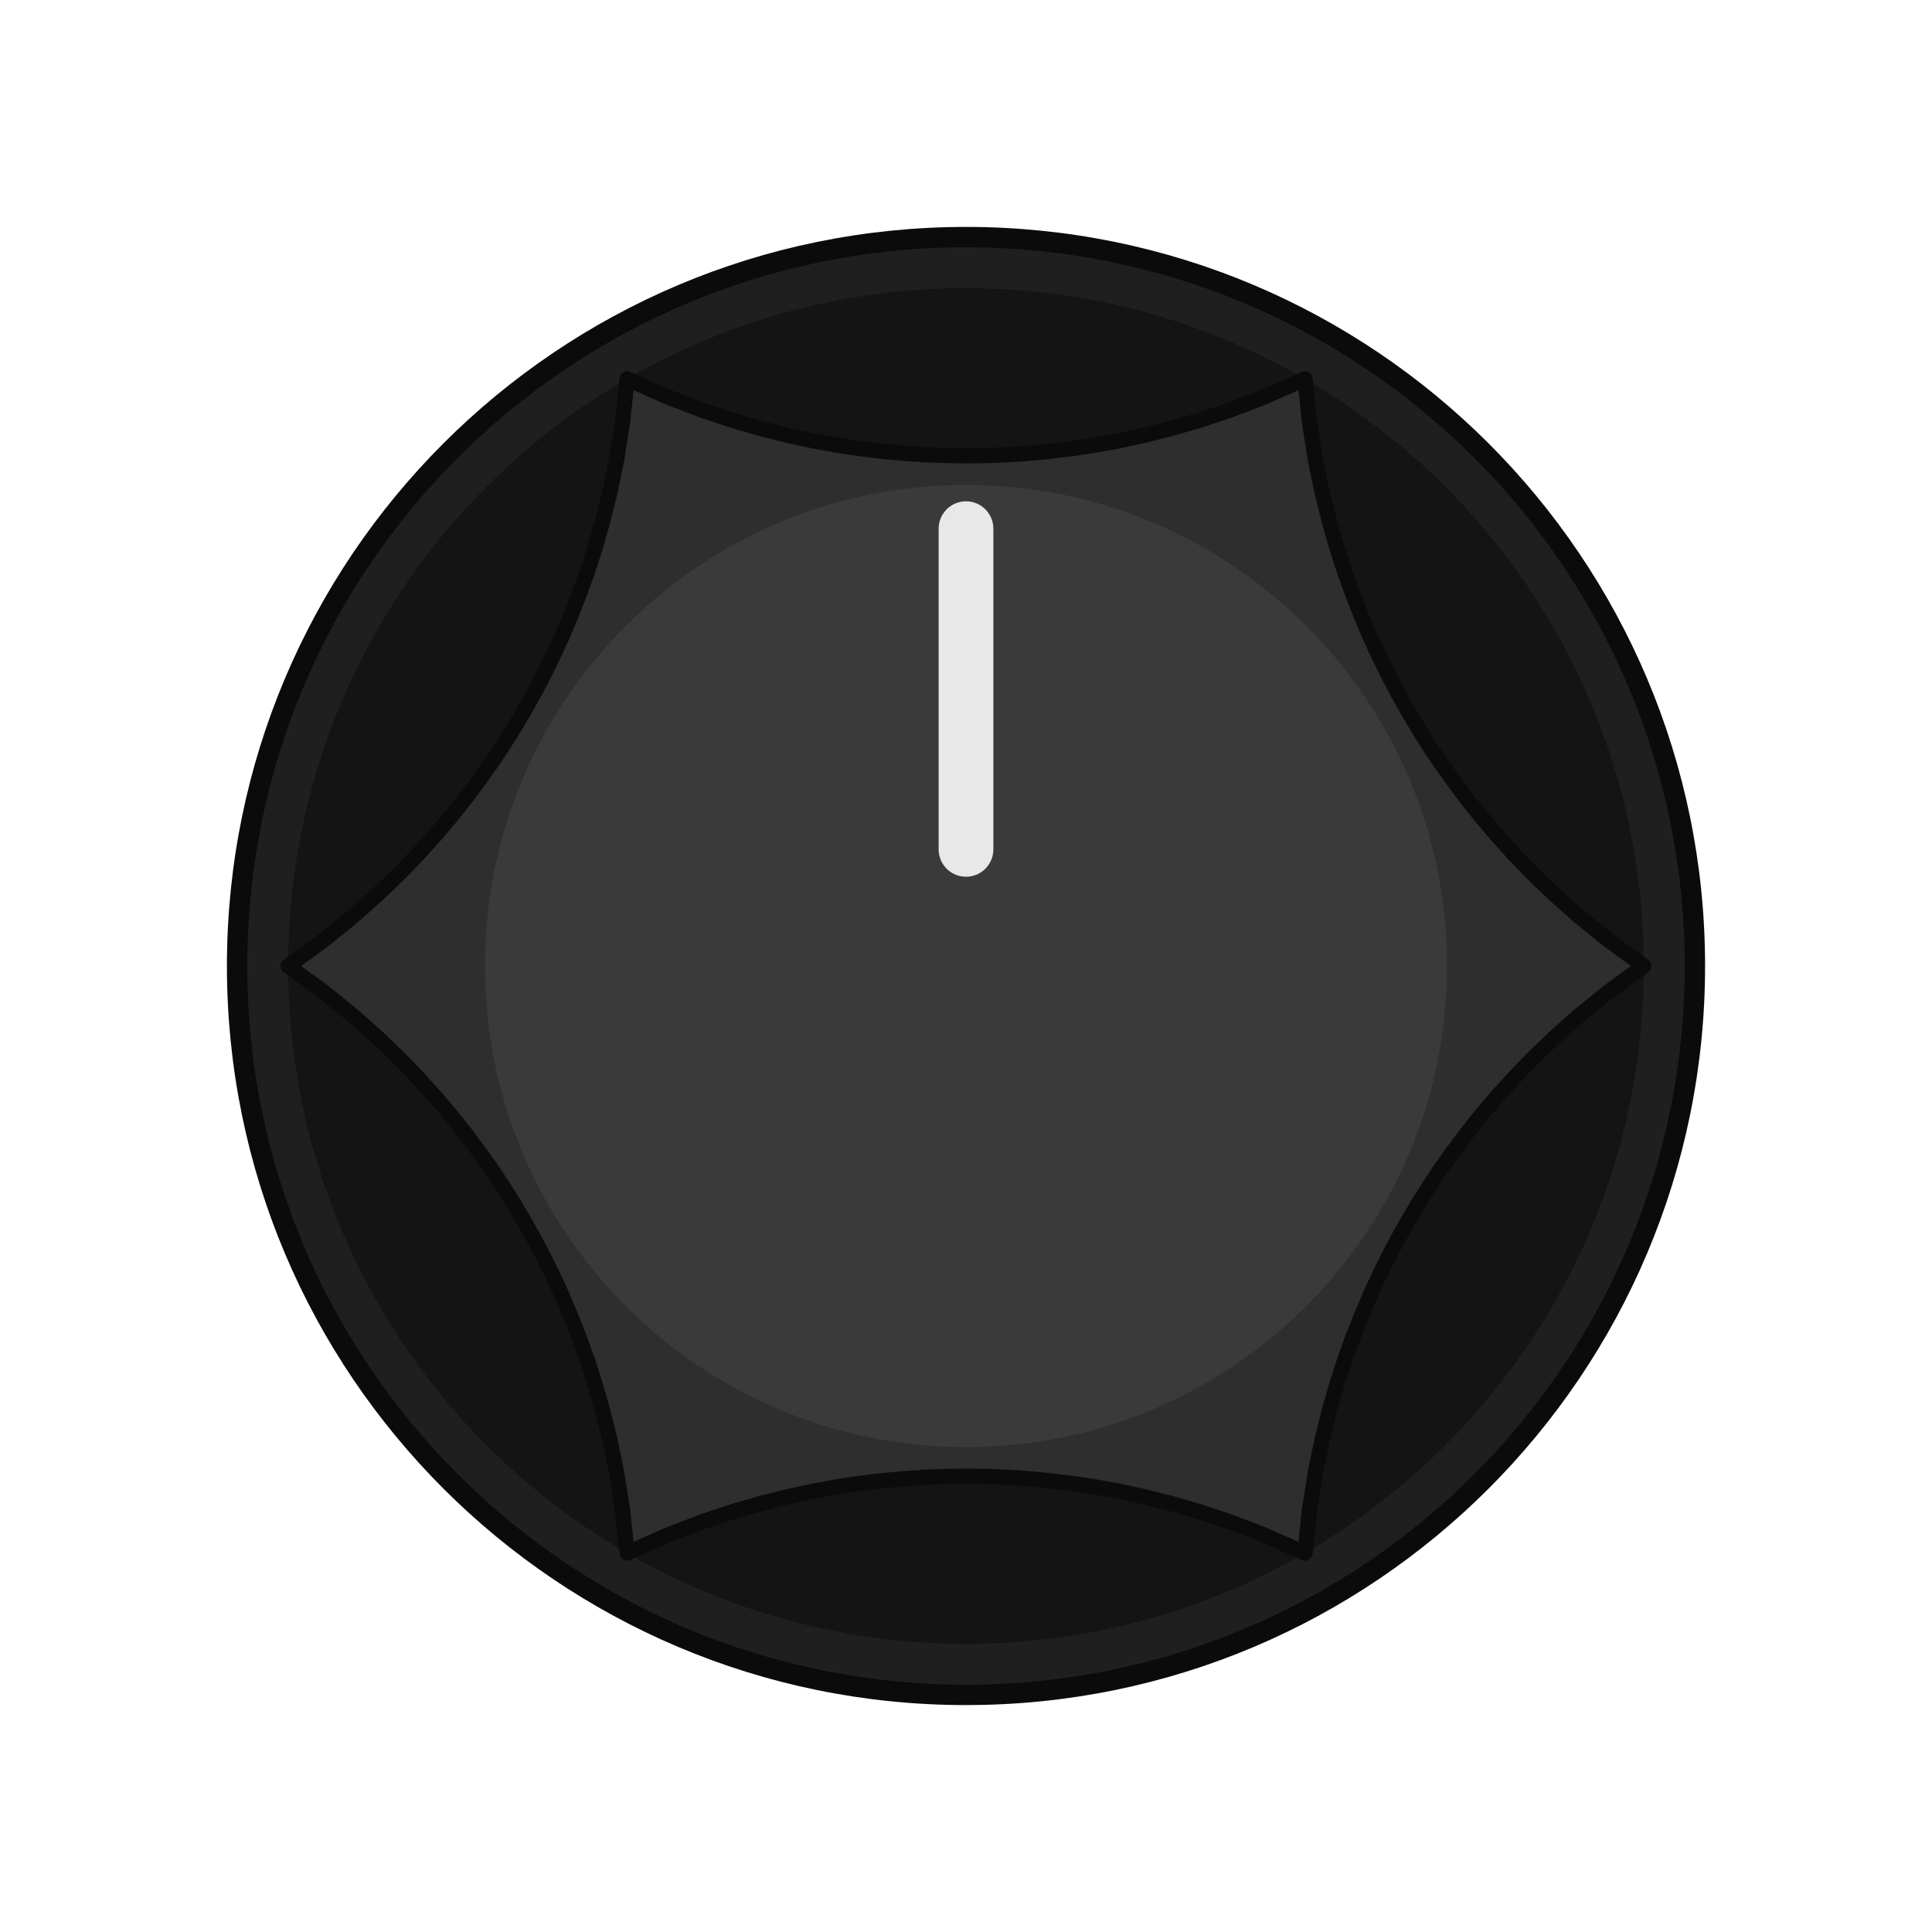
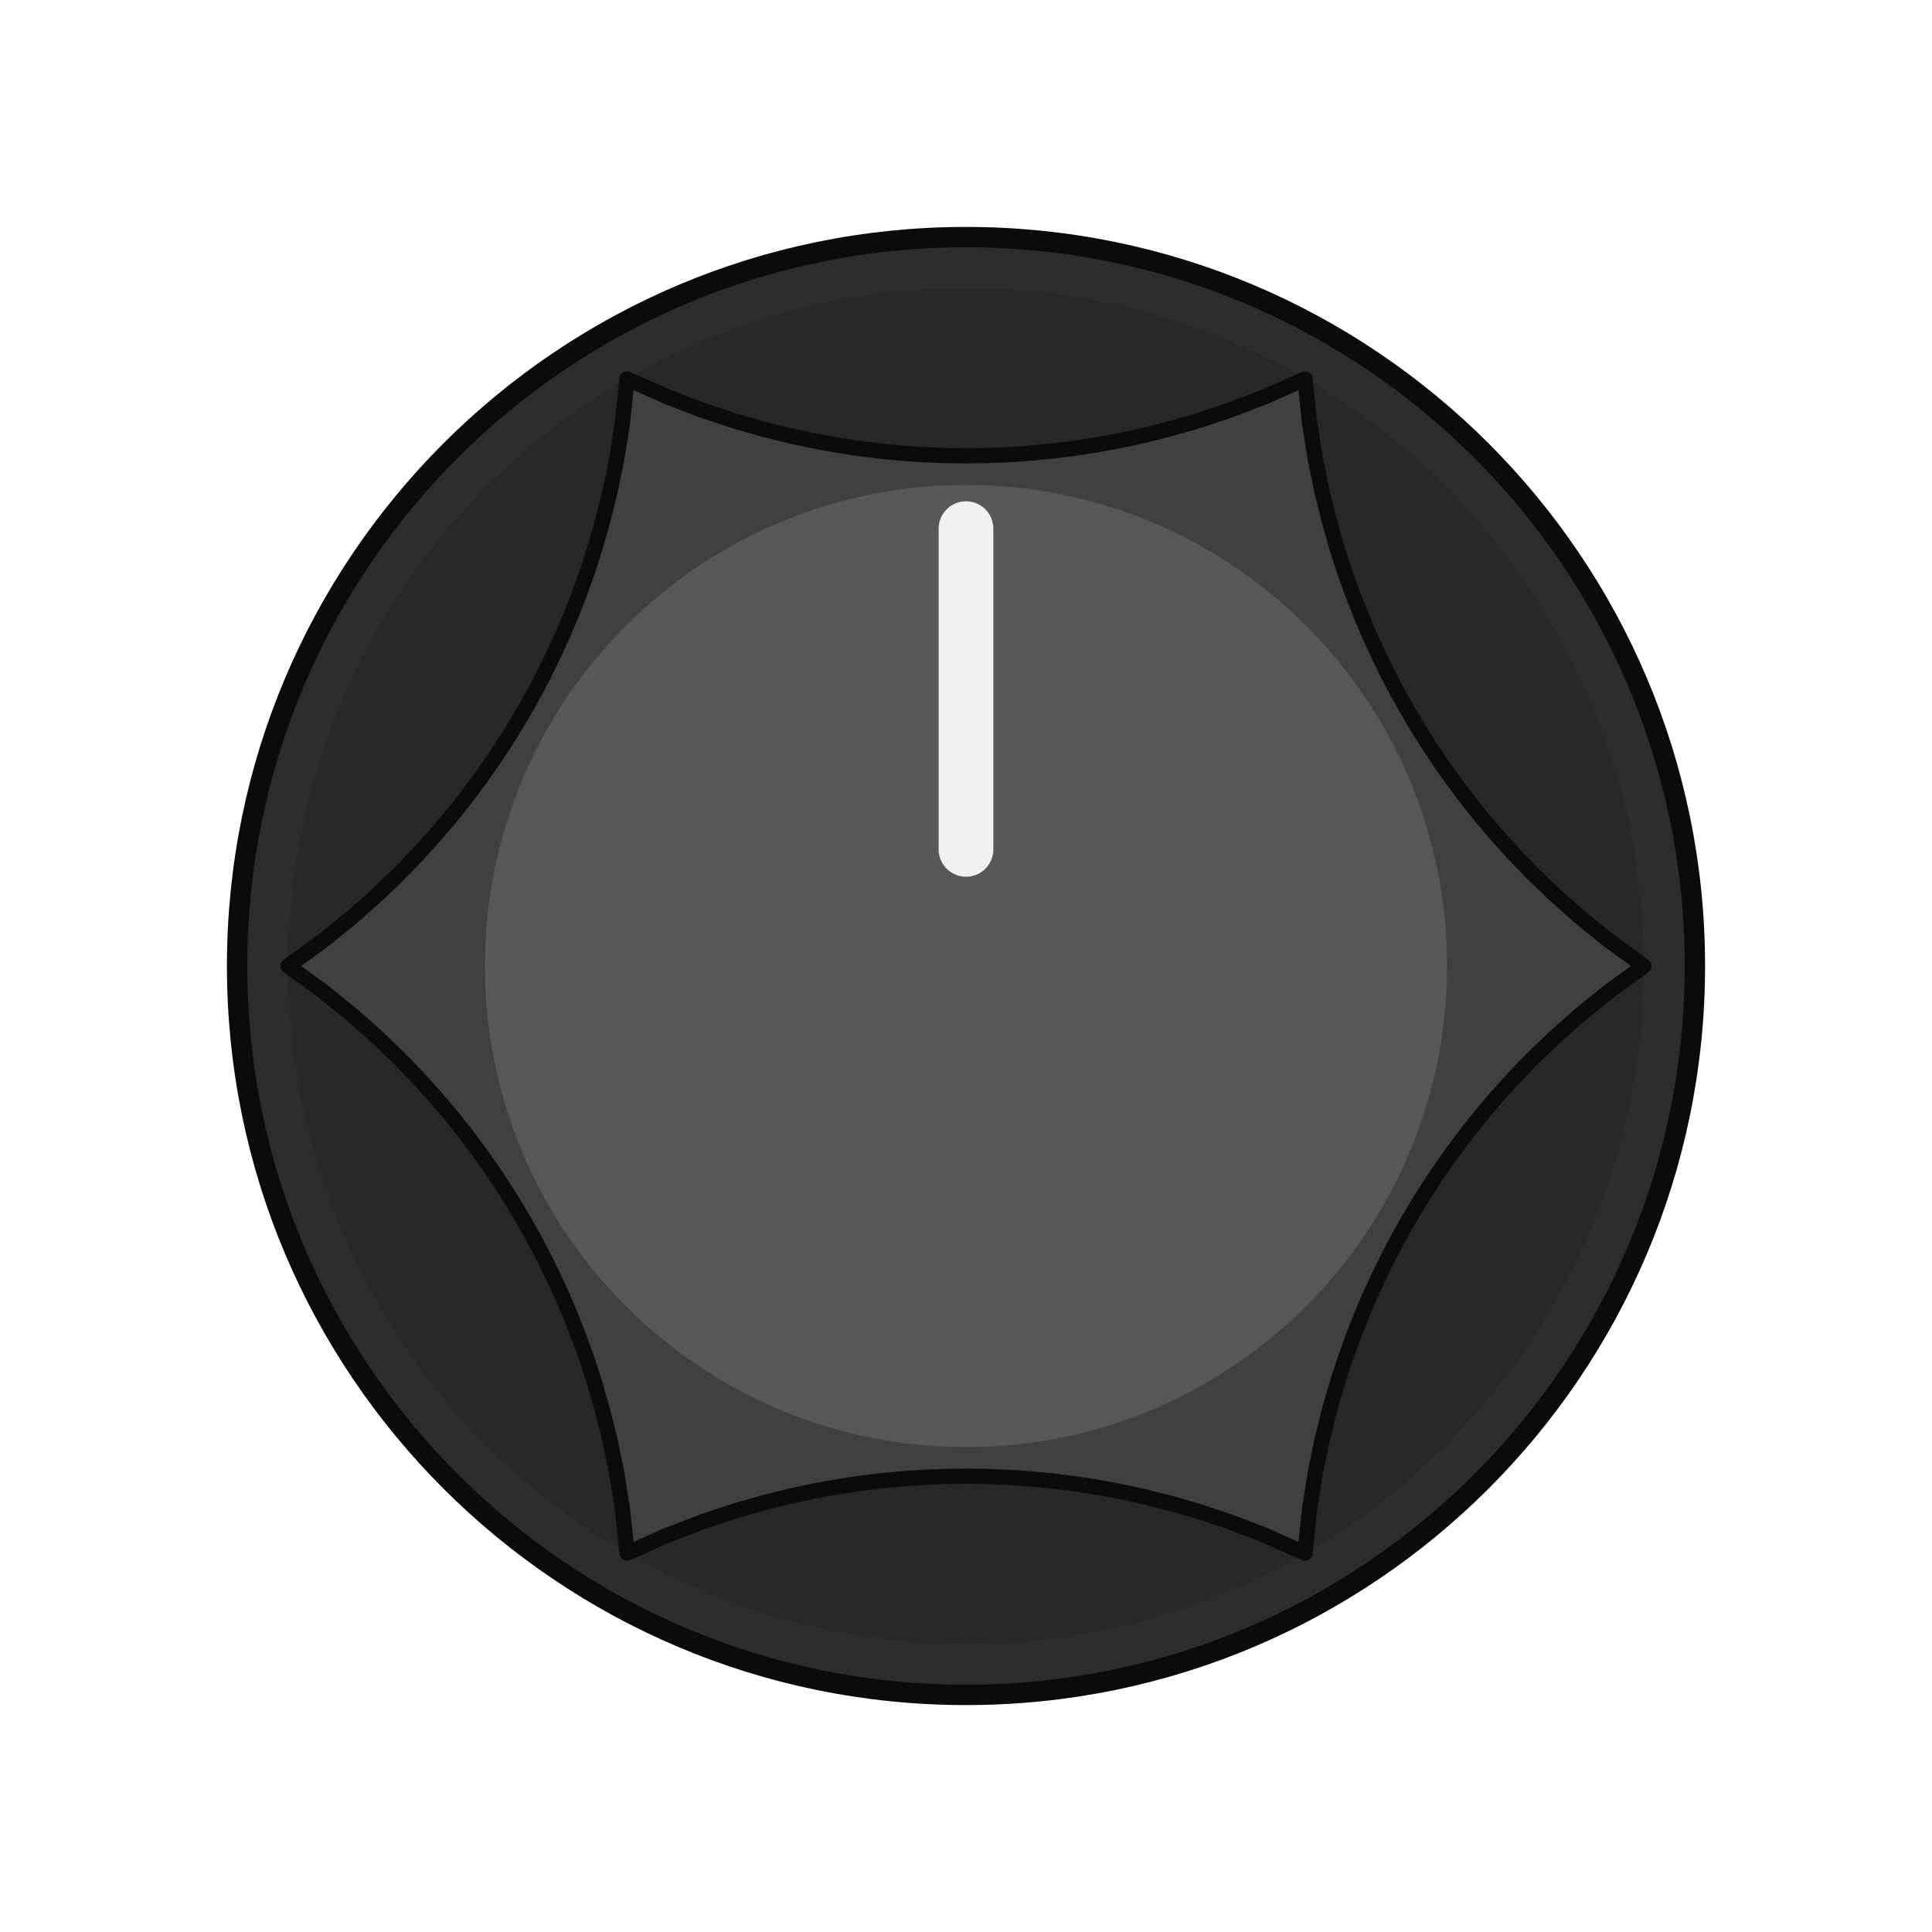
<svg xmlns="http://www.w3.org/2000/svg" width="64.961" height="64.961" viewBox="-11.000 -11.000 22.000 22.000">
-   <circle cx="0" cy="0" r="8.300" fill="#1f1f1f" stroke="#0b0b0b" stroke-width="0.232" />
-   <circle cx="0" cy="0" r="7.719" fill="#141414" />
-   <path d="M 7.719 0.000 L 7.314 0.295 L 6.982 0.564 L 6.701 0.814 L 6.456 1.049 L 6.239 1.274 L 6.044 1.490 L 5.866 1.699 L 5.703 1.904 L 5.552 2.106 L 5.410 2.305 L 5.277 2.504 L 5.151 2.704 L 5.032 2.905 L 4.917 3.109 L 4.807 3.318 L 4.702 3.533 L 4.599 3.755 L 4.501 3.987 L 4.405 4.231 L 4.312 4.489 L 4.223 4.766 L 4.137 5.067 L 4.055 5.396 L 3.979 5.765 L 3.912 6.187 L 3.860 6.685 L 3.859 6.685 L 3.402 6.482 L 3.003 6.329 L 2.646 6.210 L 2.319 6.116 L 2.016 6.040 L 1.732 5.979 L 1.462 5.930 L 1.203 5.891 L 0.952 5.861 L 0.709 5.838 L 0.470 5.822 L 0.234 5.813 L 0.000 5.810 L -0.234 5.813 L -0.470 5.822 L -0.709 5.838 L -0.952 5.861 L -1.203 5.891 L -1.462 5.930 L -1.732 5.979 L -2.016 6.040 L -2.319 6.116 L -2.646 6.210 L -3.003 6.329 L -3.402 6.482 L -3.859 6.685 L -3.859 6.685 L -3.912 6.187 L -3.979 5.765 L -4.055 5.396 L -4.137 5.067 L -4.223 4.766 L -4.312 4.489 L -4.405 4.231 L -4.501 3.987 L -4.599 3.755 L -4.702 3.533 L -4.807 3.318 L -4.917 3.109 L -5.032 2.905 L -5.151 2.704 L -5.277 2.504 L -5.410 2.305 L -5.552 2.106 L -5.703 1.904 L -5.866 1.699 L -6.044 1.490 L -6.239 1.274 L -6.456 1.049 L -6.701 0.814 L -6.982 0.564 L -7.314 0.295 L -7.719 0.000 L -7.719 0.000 L -7.314 -0.295 L -6.982 -0.564 L -6.701 -0.814 L -6.456 -1.049 L -6.239 -1.274 L -6.044 -1.490 L -5.866 -1.699 L -5.703 -1.904 L -5.552 -2.106 L -5.410 -2.305 L -5.277 -2.504 L -5.151 -2.704 L -5.032 -2.905 L -4.917 -3.109 L -4.807 -3.318 L -4.702 -3.533 L -4.599 -3.755 L -4.501 -3.987 L -4.405 -4.231 L -4.312 -4.489 L -4.223 -4.766 L -4.137 -5.067 L -4.055 -5.396 L -3.979 -5.765 L -3.912 -6.187 L -3.860 -6.685 L -3.860 -6.685 L -3.402 -6.482 L -3.003 -6.329 L -2.646 -6.210 L -2.319 -6.116 L -2.016 -6.040 L -1.732 -5.979 L -1.462 -5.930 L -1.203 -5.891 L -0.952 -5.861 L -0.709 -5.838 L -0.470 -5.822 L -0.234 -5.813 L -0.000 -5.810 L 0.234 -5.813 L 0.470 -5.822 L 0.709 -5.838 L 0.952 -5.861 L 1.203 -5.891 L 1.462 -5.930 L 1.732 -5.979 L 2.016 -6.040 L 2.319 -6.116 L 2.646 -6.210 L 3.003 -6.329 L 3.402 -6.482 L 3.860 -6.685 L 3.860 -6.685 L 3.912 -6.187 L 3.979 -5.765 L 4.055 -5.396 L 4.137 -5.067 L 4.223 -4.766 L 4.312 -4.489 L 4.405 -4.231 L 4.501 -3.987 L 4.599 -3.755 L 4.702 -3.533 L 4.807 -3.318 L 4.917 -3.109 L 5.032 -2.905 L 5.151 -2.704 L 5.277 -2.504 L 5.410 -2.305 L 5.552 -2.106 L 5.703 -1.904 L 5.866 -1.699 L 6.044 -1.490 L 6.239 -1.274 L 6.456 -1.049 L 6.701 -0.814 L 6.982 -0.564 L 7.314 -0.295 L 7.719 0.000 Z" fill="#2e2e2e" stroke="#0b0b0b" stroke-width="0.174" stroke-linejoin="round" />
-   <circle cx="0" cy="0" r="5.478" fill="#3a3a3a" />
-   <line x1="0" y1="-1.328" x2="0" y2="-4.980" stroke="#e8e8e8" stroke-width="0.623" stroke-linecap="round" />
+   <circle cx="0" cy="0" r="8.300" fill="#2d2d2d" stroke="#0b0b0b" stroke-width="0.232" />
+   <circle cx="0" cy="0" r="7.719" fill="#282828" />
+   <path d="M 7.719 0.000 L 7.314 0.295 L 6.982 0.564 L 6.701 0.814 L 6.456 1.049 L 6.239 1.274 L 6.044 1.490 L 5.866 1.699 L 5.703 1.904 L 5.552 2.106 L 5.410 2.305 L 5.277 2.504 L 5.151 2.704 L 5.032 2.905 L 4.917 3.109 L 4.807 3.318 L 4.702 3.533 L 4.599 3.755 L 4.501 3.987 L 4.405 4.231 L 4.312 4.489 L 4.223 4.766 L 4.137 5.067 L 4.055 5.396 L 3.979 5.765 L 3.912 6.187 L 3.860 6.685 L 3.859 6.685 L 3.402 6.482 L 3.003 6.329 L 2.646 6.210 L 2.319 6.116 L 2.016 6.040 L 1.732 5.979 L 1.462 5.930 L 1.203 5.891 L 0.952 5.861 L 0.709 5.838 L 0.470 5.822 L 0.234 5.813 L 0.000 5.810 L -0.234 5.813 L -0.470 5.822 L -0.709 5.838 L -0.952 5.861 L -1.203 5.891 L -1.462 5.930 L -1.732 5.979 L -2.016 6.040 L -2.319 6.116 L -2.646 6.210 L -3.003 6.329 L -3.402 6.482 L -3.859 6.685 L -3.859 6.685 L -3.912 6.187 L -3.979 5.765 L -4.055 5.396 L -4.137 5.067 L -4.223 4.766 L -4.312 4.489 L -4.405 4.231 L -4.501 3.987 L -4.599 3.755 L -4.702 3.533 L -4.807 3.318 L -4.917 3.109 L -5.032 2.905 L -5.151 2.704 L -5.277 2.504 L -5.410 2.305 L -5.552 2.106 L -5.703 1.904 L -5.866 1.699 L -6.044 1.490 L -6.239 1.274 L -6.456 1.049 L -6.701 0.814 L -6.982 0.564 L -7.314 0.295 L -7.719 0.000 L -7.719 0.000 L -7.314 -0.295 L -6.982 -0.564 L -6.701 -0.814 L -6.456 -1.049 L -6.239 -1.274 L -6.044 -1.490 L -5.866 -1.699 L -5.703 -1.904 L -5.552 -2.106 L -5.410 -2.305 L -5.277 -2.504 L -5.151 -2.704 L -5.032 -2.905 L -4.917 -3.109 L -4.807 -3.318 L -4.702 -3.533 L -4.599 -3.755 L -4.501 -3.987 L -4.405 -4.231 L -4.312 -4.489 L -4.223 -4.766 L -4.137 -5.067 L -4.055 -5.396 L -3.979 -5.765 L -3.912 -6.187 L -3.860 -6.685 L -3.860 -6.685 L -3.402 -6.482 L -3.003 -6.329 L -2.646 -6.210 L -2.319 -6.116 L -2.016 -6.040 L -1.732 -5.979 L -1.462 -5.930 L -1.203 -5.891 L -0.952 -5.861 L -0.709 -5.838 L -0.470 -5.822 L -0.234 -5.813 L -0.000 -5.810 L 0.234 -5.813 L 0.470 -5.822 L 0.709 -5.838 L 0.952 -5.861 L 1.203 -5.891 L 1.462 -5.930 L 1.732 -5.979 L 2.016 -6.040 L 2.319 -6.116 L 2.646 -6.210 L 3.003 -6.329 L 3.402 -6.482 L 3.860 -6.685 L 3.860 -6.685 L 3.912 -6.187 L 3.979 -5.765 L 4.055 -5.396 L 4.137 -5.067 L 4.223 -4.766 L 4.312 -4.489 L 4.405 -4.231 L 4.501 -3.987 L 4.599 -3.755 L 4.702 -3.533 L 4.807 -3.318 L 4.917 -3.109 L 5.032 -2.905 L 5.151 -2.704 L 5.277 -2.504 L 5.410 -2.305 L 5.552 -2.106 L 5.703 -1.904 L 5.866 -1.699 L 6.044 -1.490 L 6.239 -1.274 L 6.456 -1.049 L 6.701 -0.814 L 6.982 -0.564 L 7.314 -0.295 L 7.719 0.000 Z" fill="#404040" stroke="#0b0b0b" stroke-width="0.174" stroke-linejoin="round" />
+   <circle cx="0" cy="0" r="5.478" fill="#585858" />
+   <line x1="0" y1="-1.328" x2="0" y2="-4.980" stroke="#f0f0f0" stroke-width="0.623" stroke-linecap="round" />
</svg>
